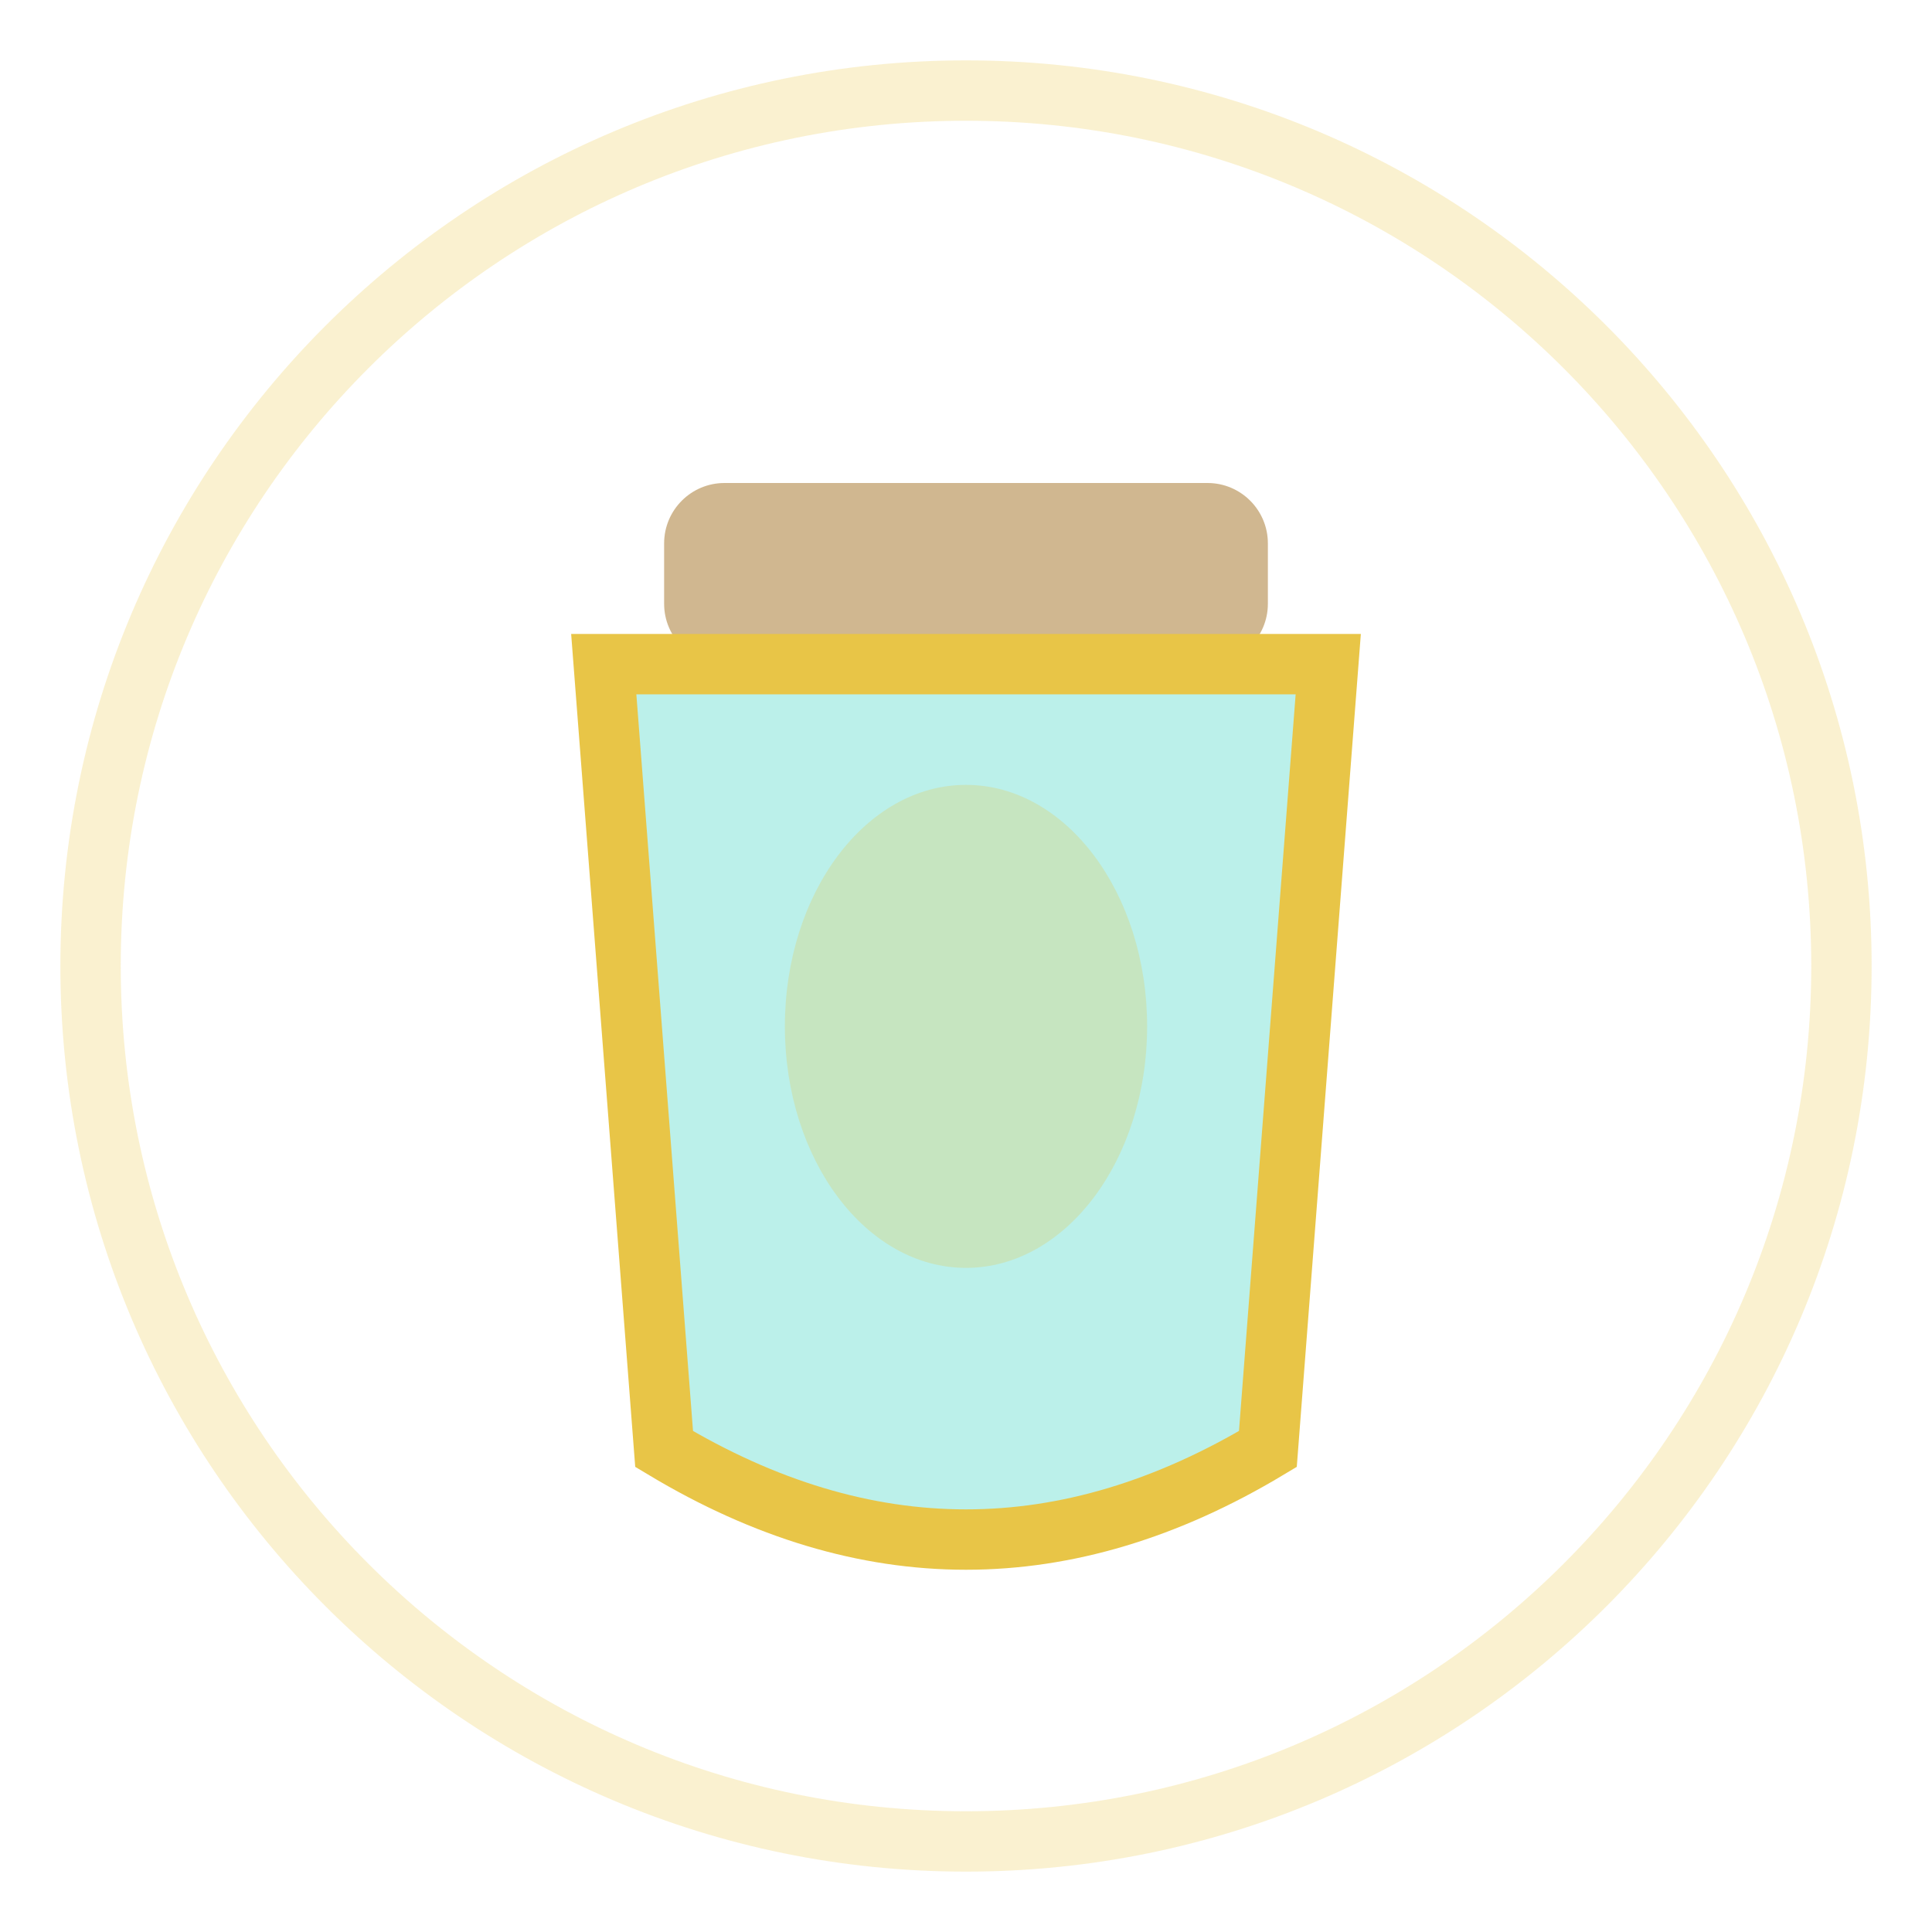
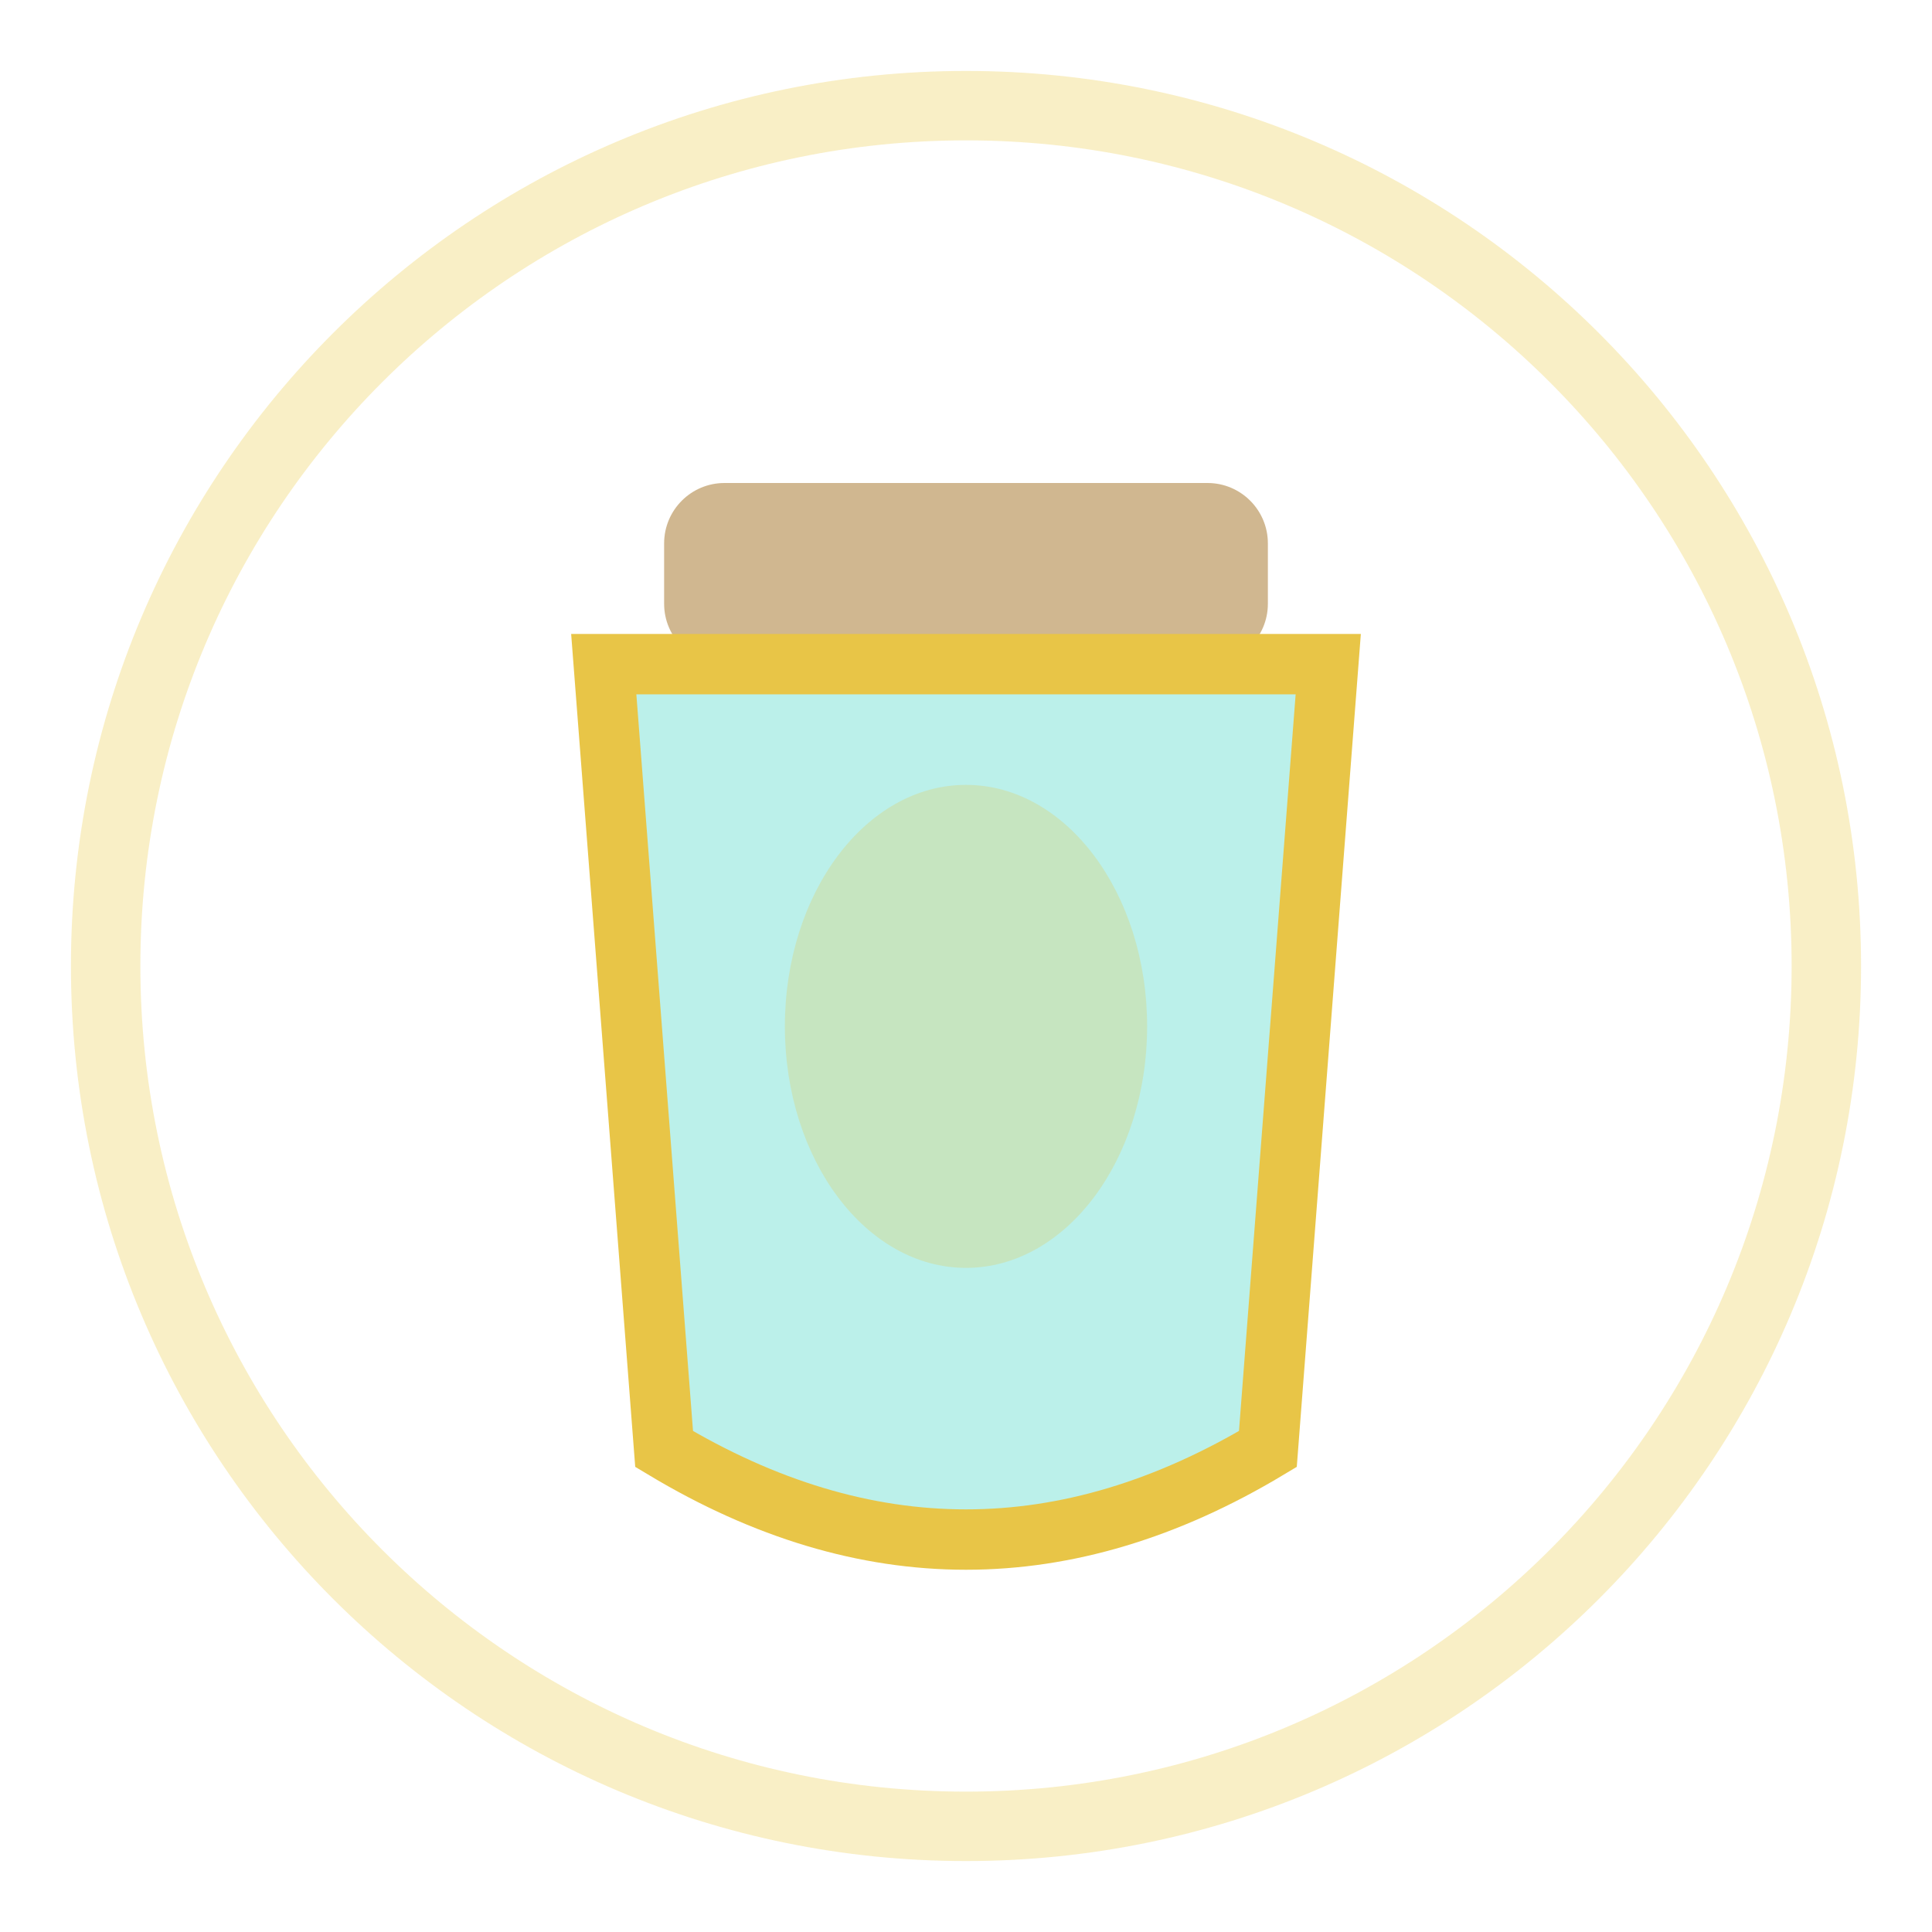
<svg xmlns="http://www.w3.org/2000/svg" viewBox="0 0 32 32" width="32" height="32" role="img" aria-label="Branntwein">
-   <circle cx="16" cy="16" r="14.5" fill="none" stroke="#f0d878" stroke-opacity="0.35" stroke-width="1" />
+   <circle cx="16" cy="16" r="14.25" fill="none" stroke="#f0d878" stroke-opacity="0.42" stroke-width="1.15" />
  <rect x="11" y="8" width="10" height="3" rx="1" fill="#c4a574" fill-opacity="0.8" />
  <path d="M10 11 H22 L21 24 Q16 27 11 24Z" fill="#3ed4c4" fill-opacity="0.35" stroke="#e8c547" stroke-width="1" />
  <ellipse cx="16" cy="17" rx="3" ry="4" fill="#e8c547" fill-opacity="0.25" />
</svg>
